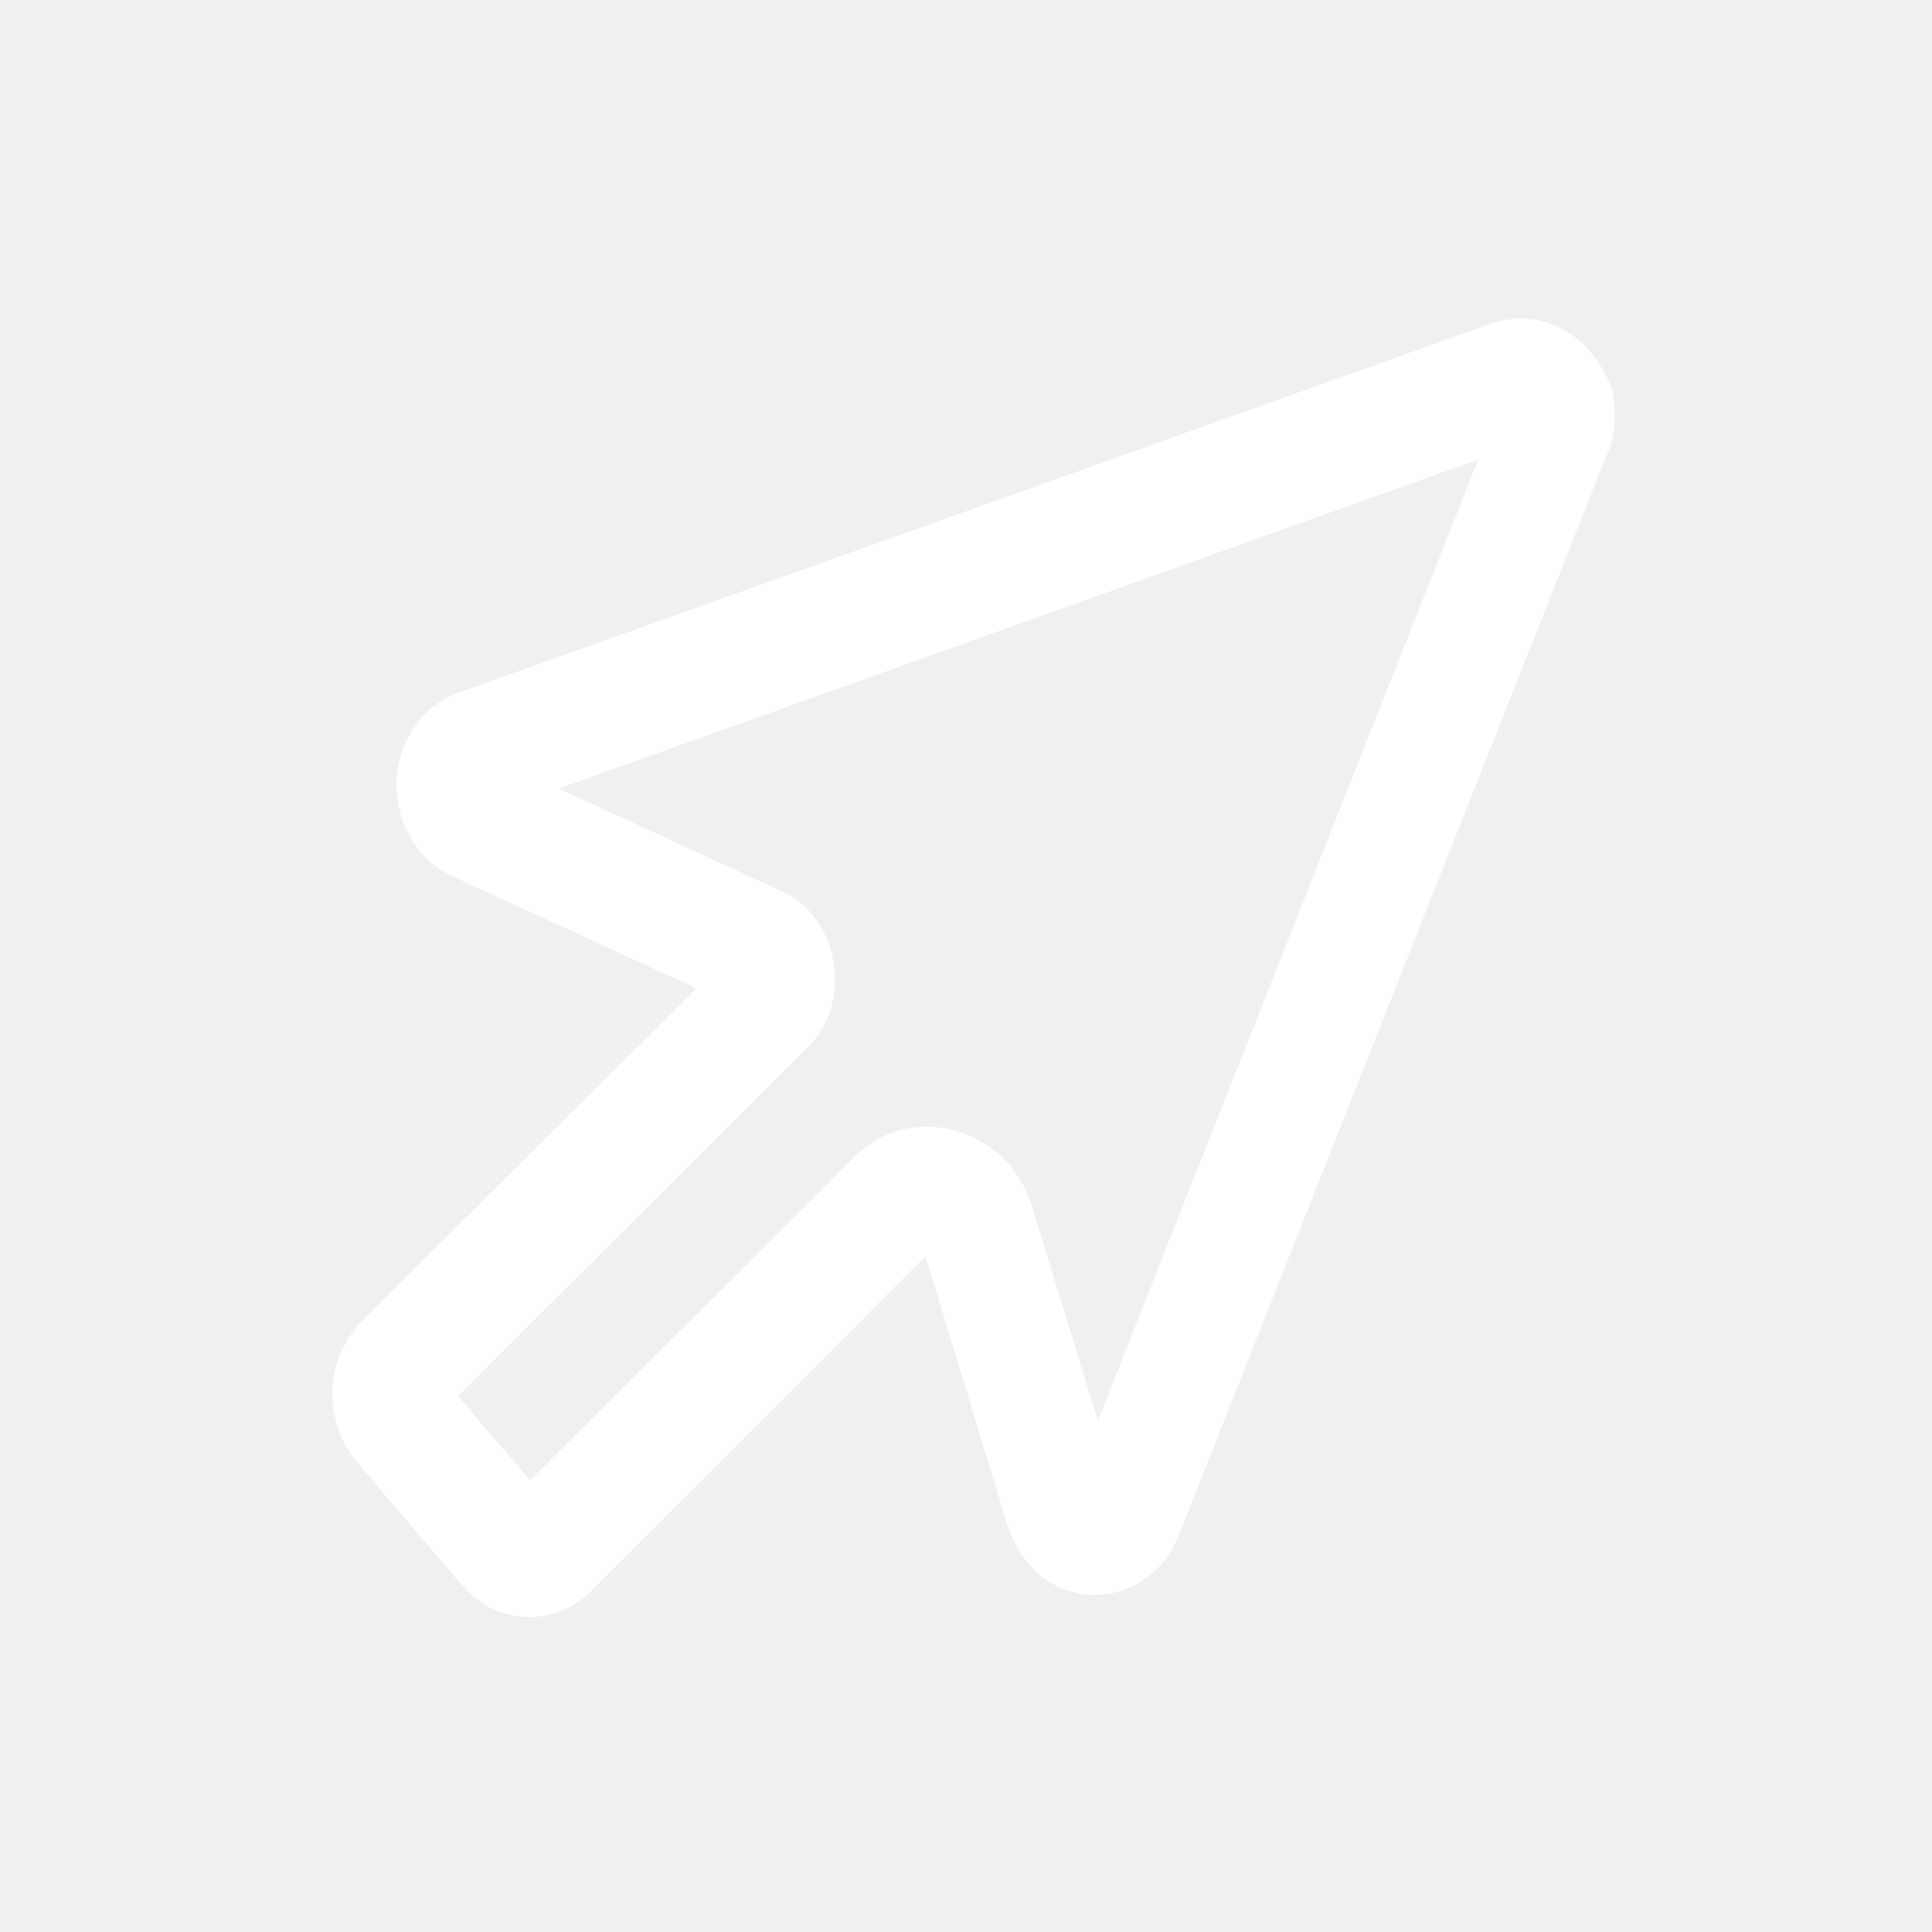
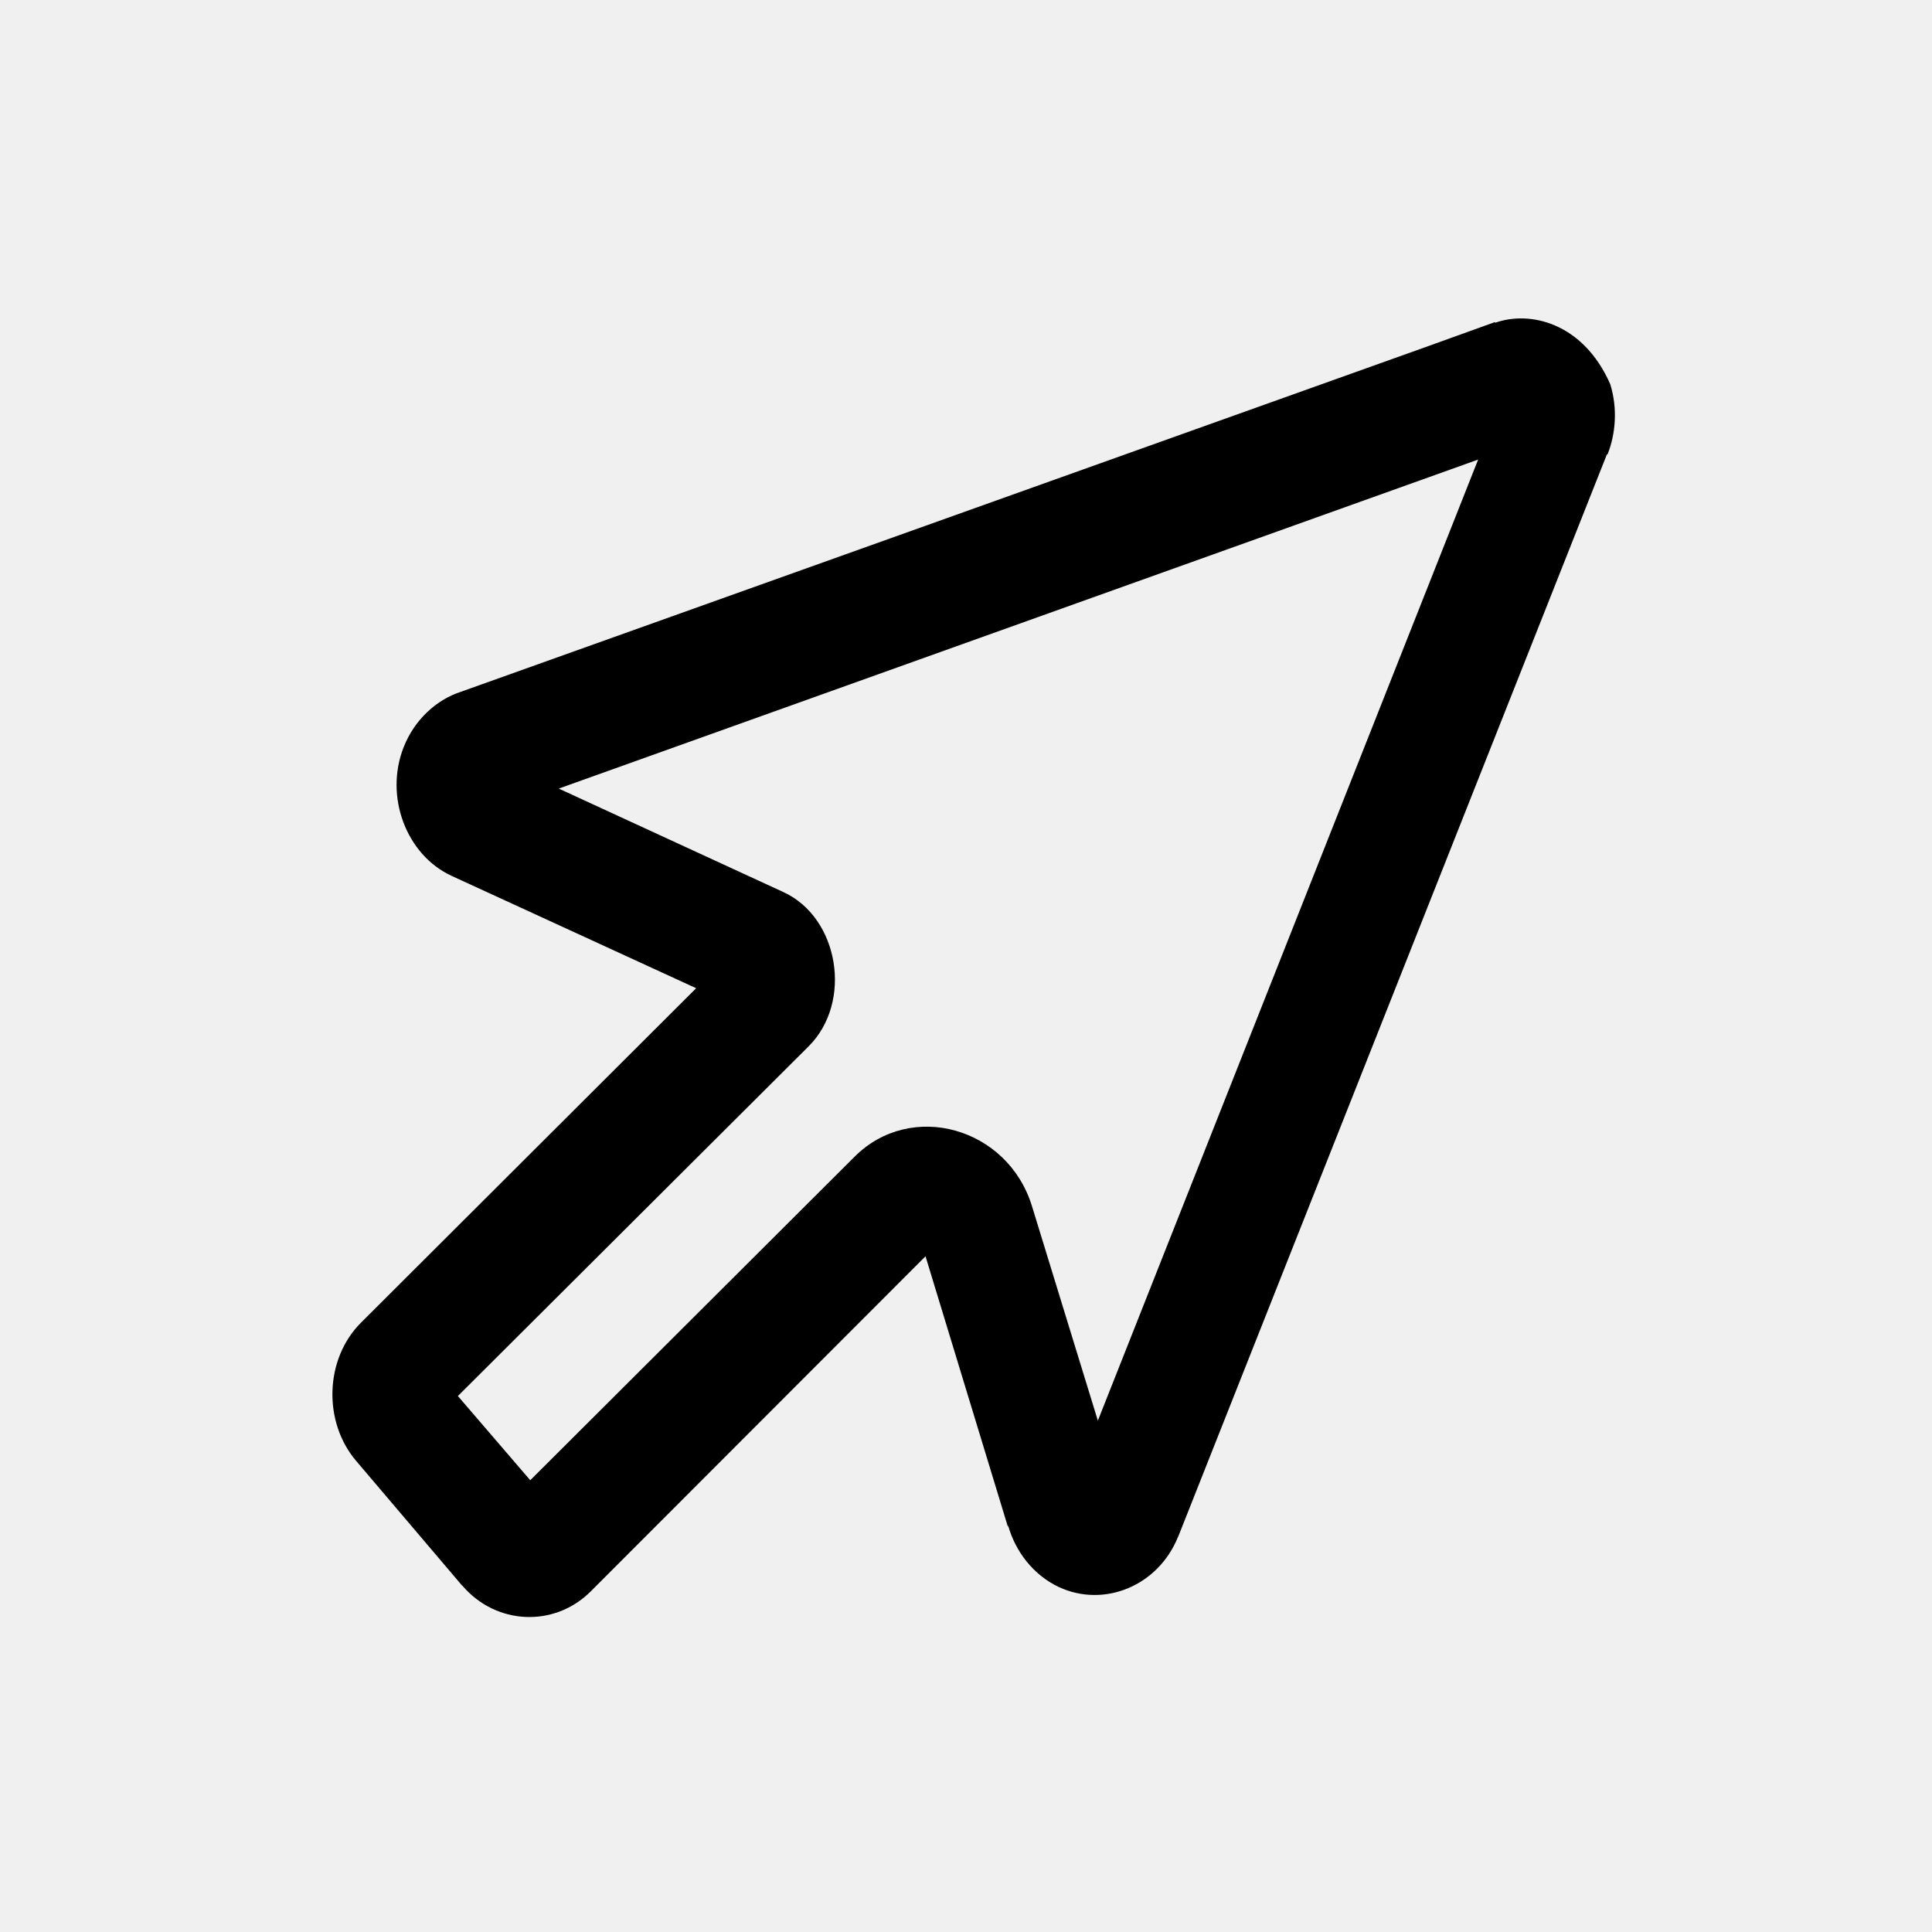
<svg xmlns="http://www.w3.org/2000/svg" width="24" height="24" viewBox="0 0 24 24" fill="none">
-   <g fill="#fff">
+   <g fill="#000">
    <path fill-rule="evenodd" d="M18.574 4.006c-.003.001-.004-.005-.006-.004l-.852.307-11.989 4.284c-.304.098-.577.346-.712.687-.242.612.03 1.337.592 1.599l3.041 1.397-4.163 4.154c-.452.45-.475 1.234-.059 1.72l1.313 1.545.007.005c.415.485 1.137.521 1.59.071l4.161-4.165 1.024 3.362.002-.018c.091.325.314.615.629.764.565.264 1.24-.015 1.484-.628l.004-.007 5.322-13.436.006.005c.105-.261.127-.58.035-.876-.339-.768-1.002-.915-1.428-.763Zm-.212 1.703L13.638 17.648l-.818-2.663c-.3-.98-1.5-1.319-2.203-.617l-4.03 4.02-.899-1.046 4.357-4.344c.552-.551.377-1.601-.315-1.917L6.941 9.796Z" />
  </g>
</svg>
